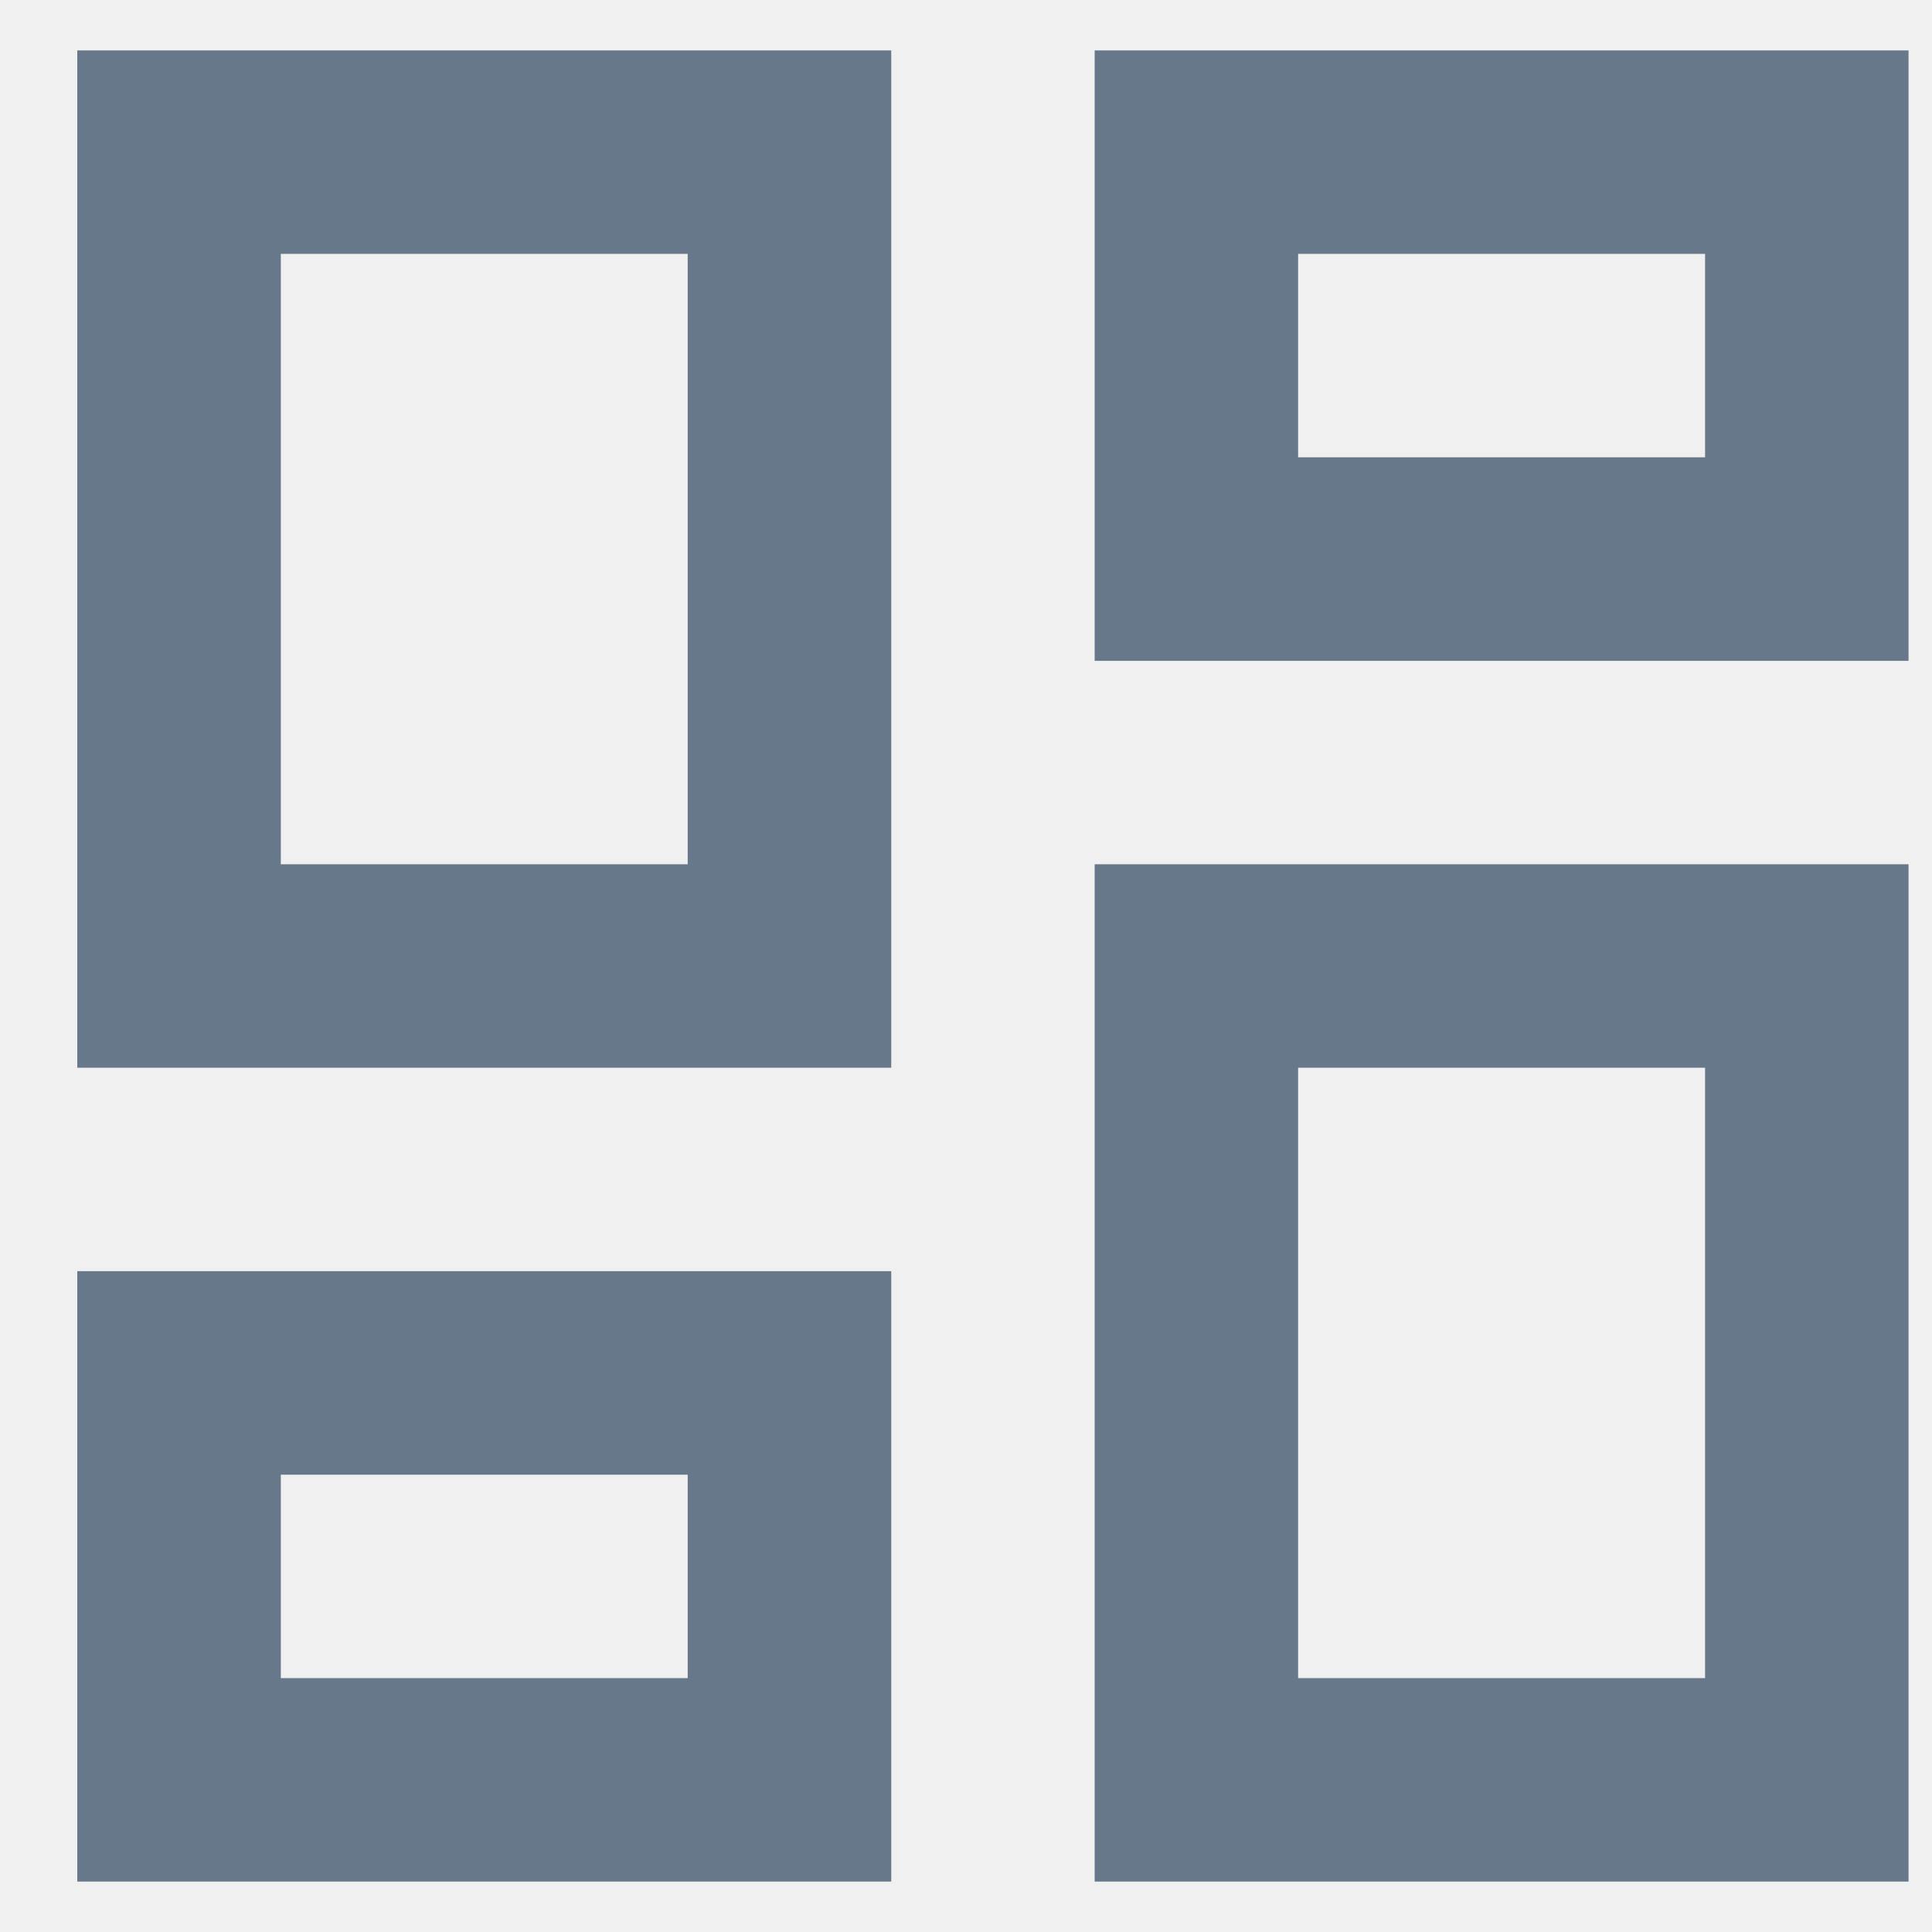
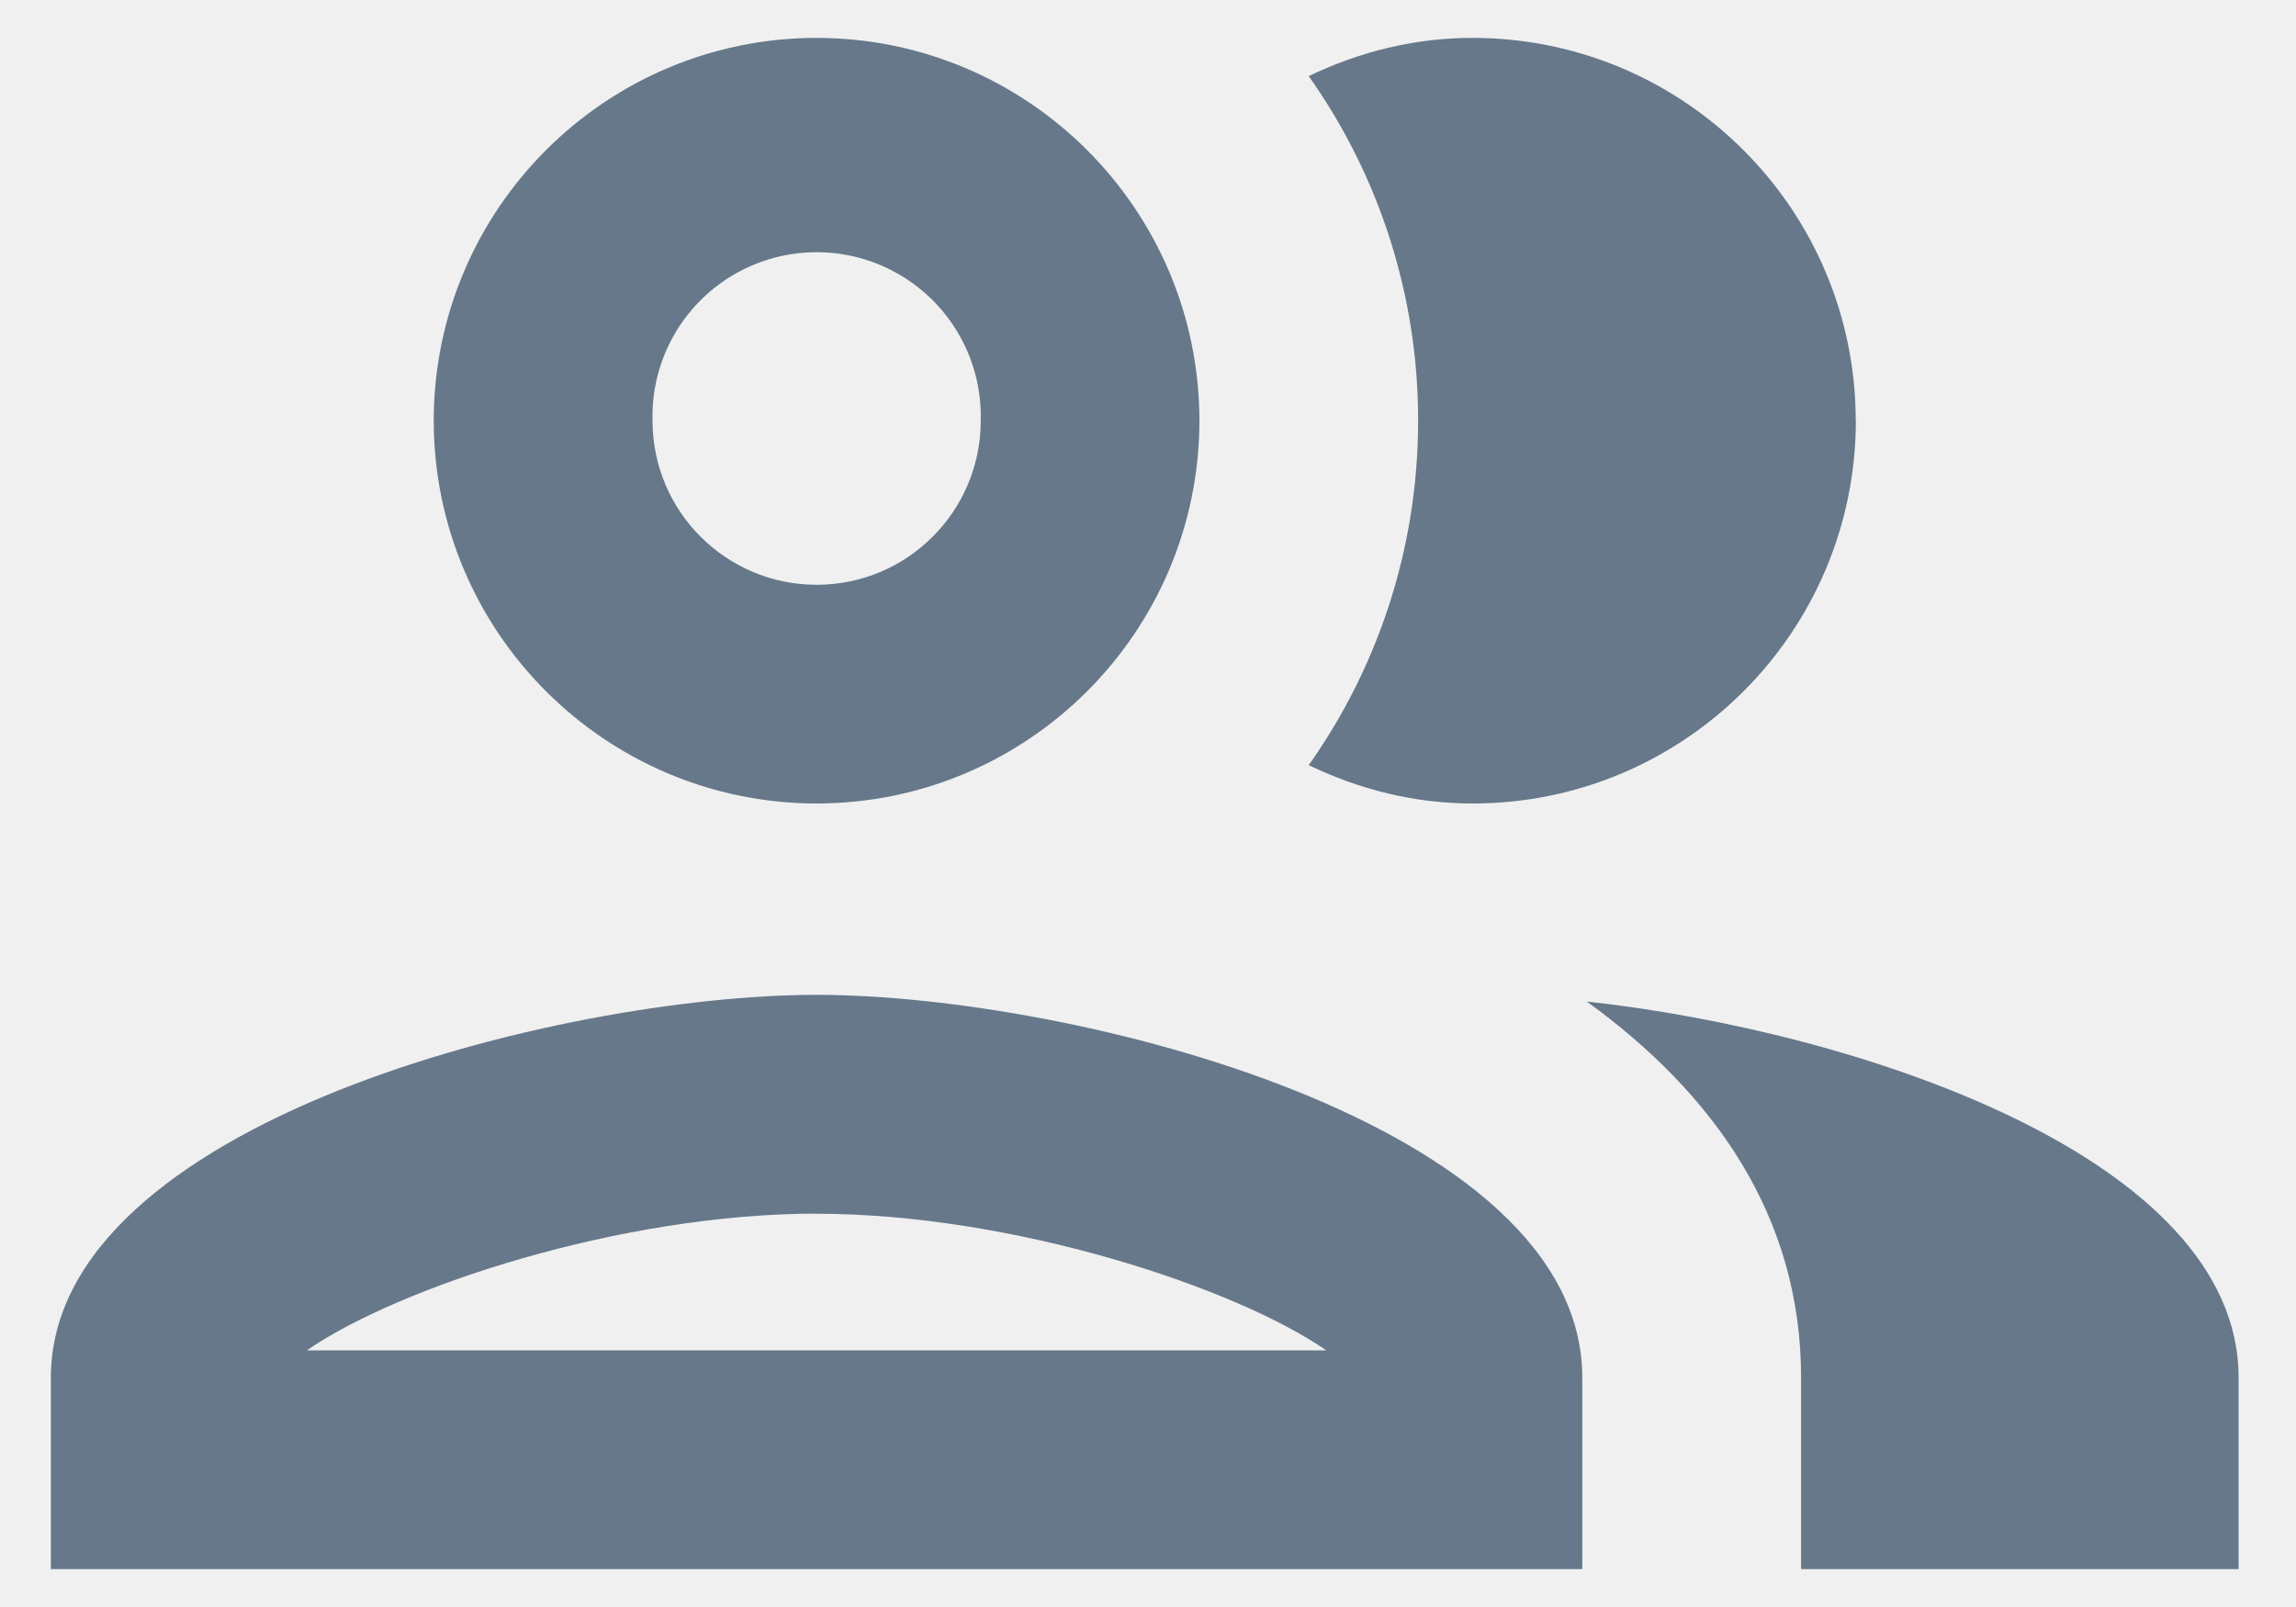
- <svg xmlns="http://www.w3.org/2000/svg" width="20" height="20" viewBox="0 0 20 20" fill="none">
-   <mask id="mask0" mask-type="alpha" maskUnits="userSpaceOnUse" x="0" y="0" width="20" height="20">
-     <path fill-rule="evenodd" clip-rule="evenodd" d="M0.8 0.522H9.226V11.053H0.8V0.522ZM19.757 0.522H11.332V6.841H19.757V0.522ZM7.119 8.947V2.628H2.907V8.947H7.119ZM17.651 4.734V2.628H13.438V4.734H17.651ZM17.651 11.053V17.372H13.438V11.053H17.651ZM7.119 17.372V15.266H2.907V17.372H7.119ZM19.757 8.947H11.332V19.478H19.757V8.947ZM0.8 13.159H9.226V19.478H0.8V13.159Z" fill="white" />
+ <svg xmlns="http://www.w3.org/2000/svg" width="20" height="14" fill="none">
+   <mask id="a" maskUnits="userSpaceOnUse" x="0" y="0" width="20" height="14">
+     <path fill-rule="evenodd" clip-rule="evenodd" d="M7.113 7a3.339 3.339 0 003.335-3.335A3.339 3.339 0 007.113.33a3.339 3.339 0 00-3.335 3.335A3.339 3.339 0 007.113 7zm-6.67 5.002c0-2.22 4.44-3.335 6.67-3.335 2.23 0 6.67 1.115 6.67 3.335v1.668H.443v-1.668zm6.67-1.429c-1.705 0-3.64.639-4.44 1.191h8.88c-.8-.552-2.734-1.19-4.44-1.19zm1.43-6.908a1.43 1.43 0 10-2.859 0 1.428 1.428 0 102.859 0zm5.279 5.06c1.105.8 1.867 1.867 1.867 3.277v1.668H19.5v-1.668c0-1.924-3.334-3.02-5.678-3.277zm2.344-5.06A3.339 3.339 0 0112.83 7c-.515 0-.992-.124-1.43-.334.6-.848.953-1.886.953-3.001A5.184 5.184 0 0011.4.663c.438-.21.915-.333 1.43-.333a3.339 3.339 0 013.335 3.335z" fill="#fff" />
  </mask>
-   <g mask="url(#mask0)">
-     <rect x="-2" y="-2" width="24" height="24" fill="#66788A" />
+   <g mask="url(#a)">
+     <path fill="#66788A" d="M-2-5h24v24H-2z" />
  </g>
</svg>
